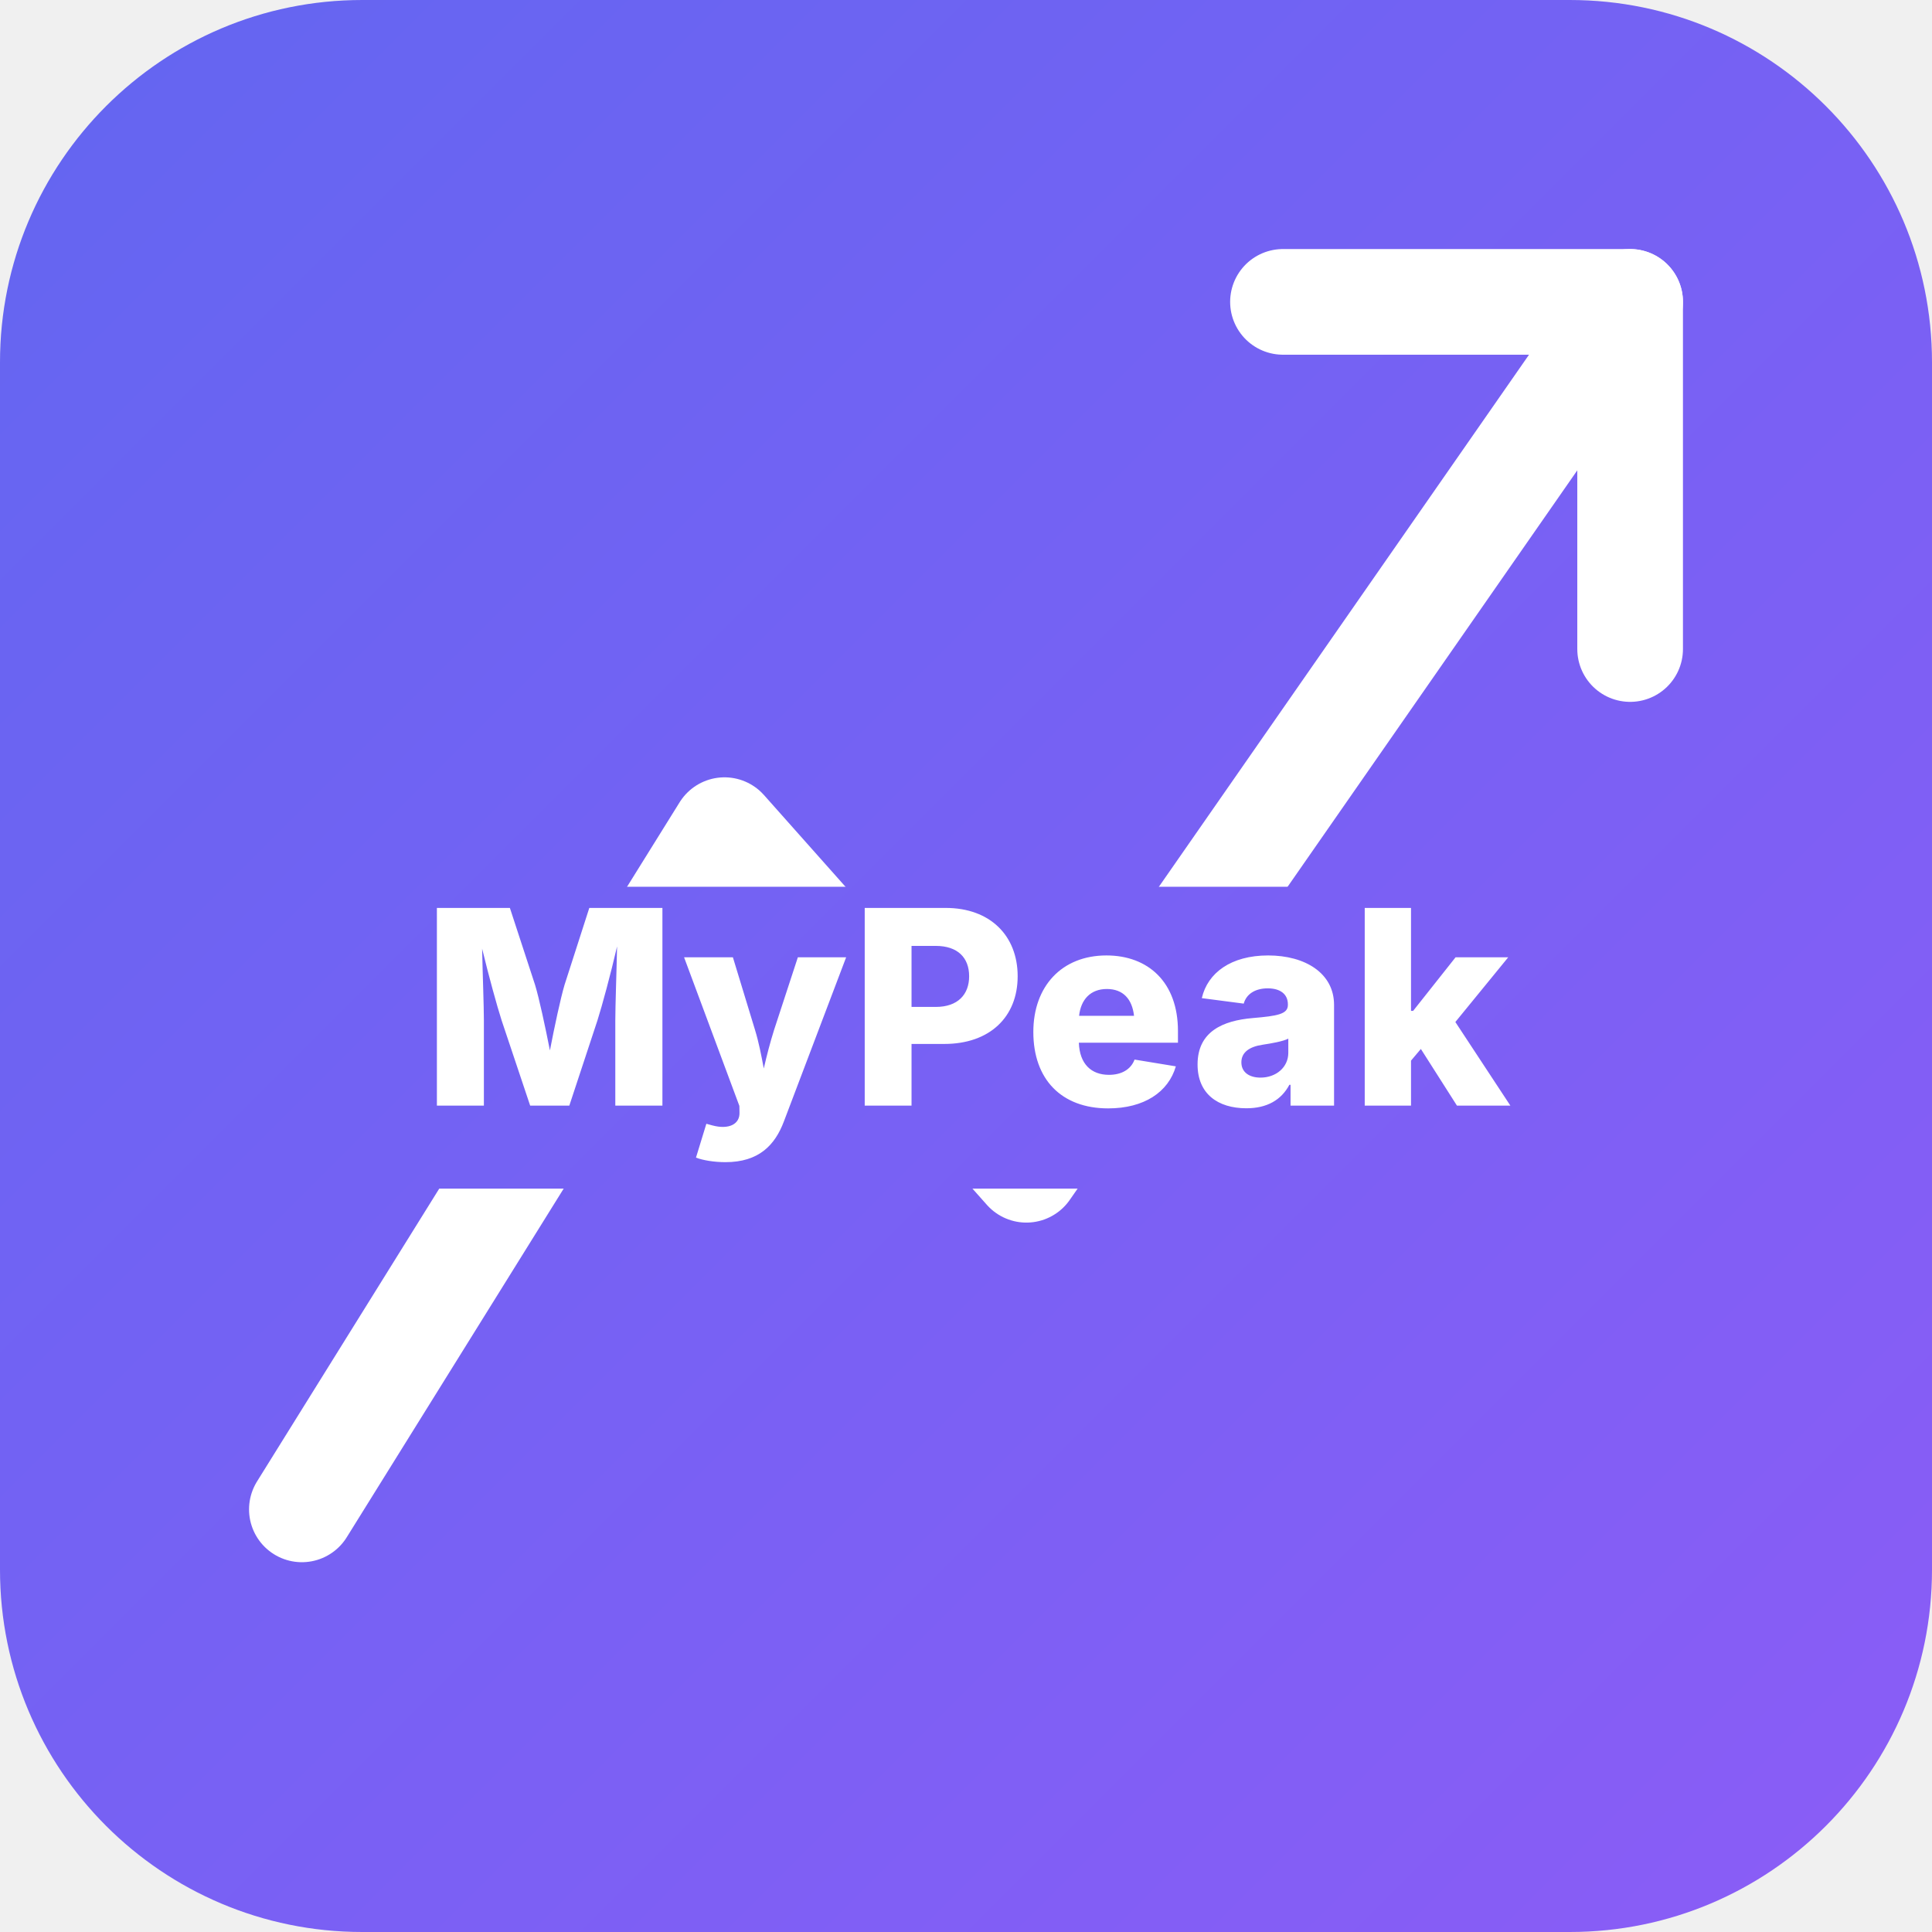
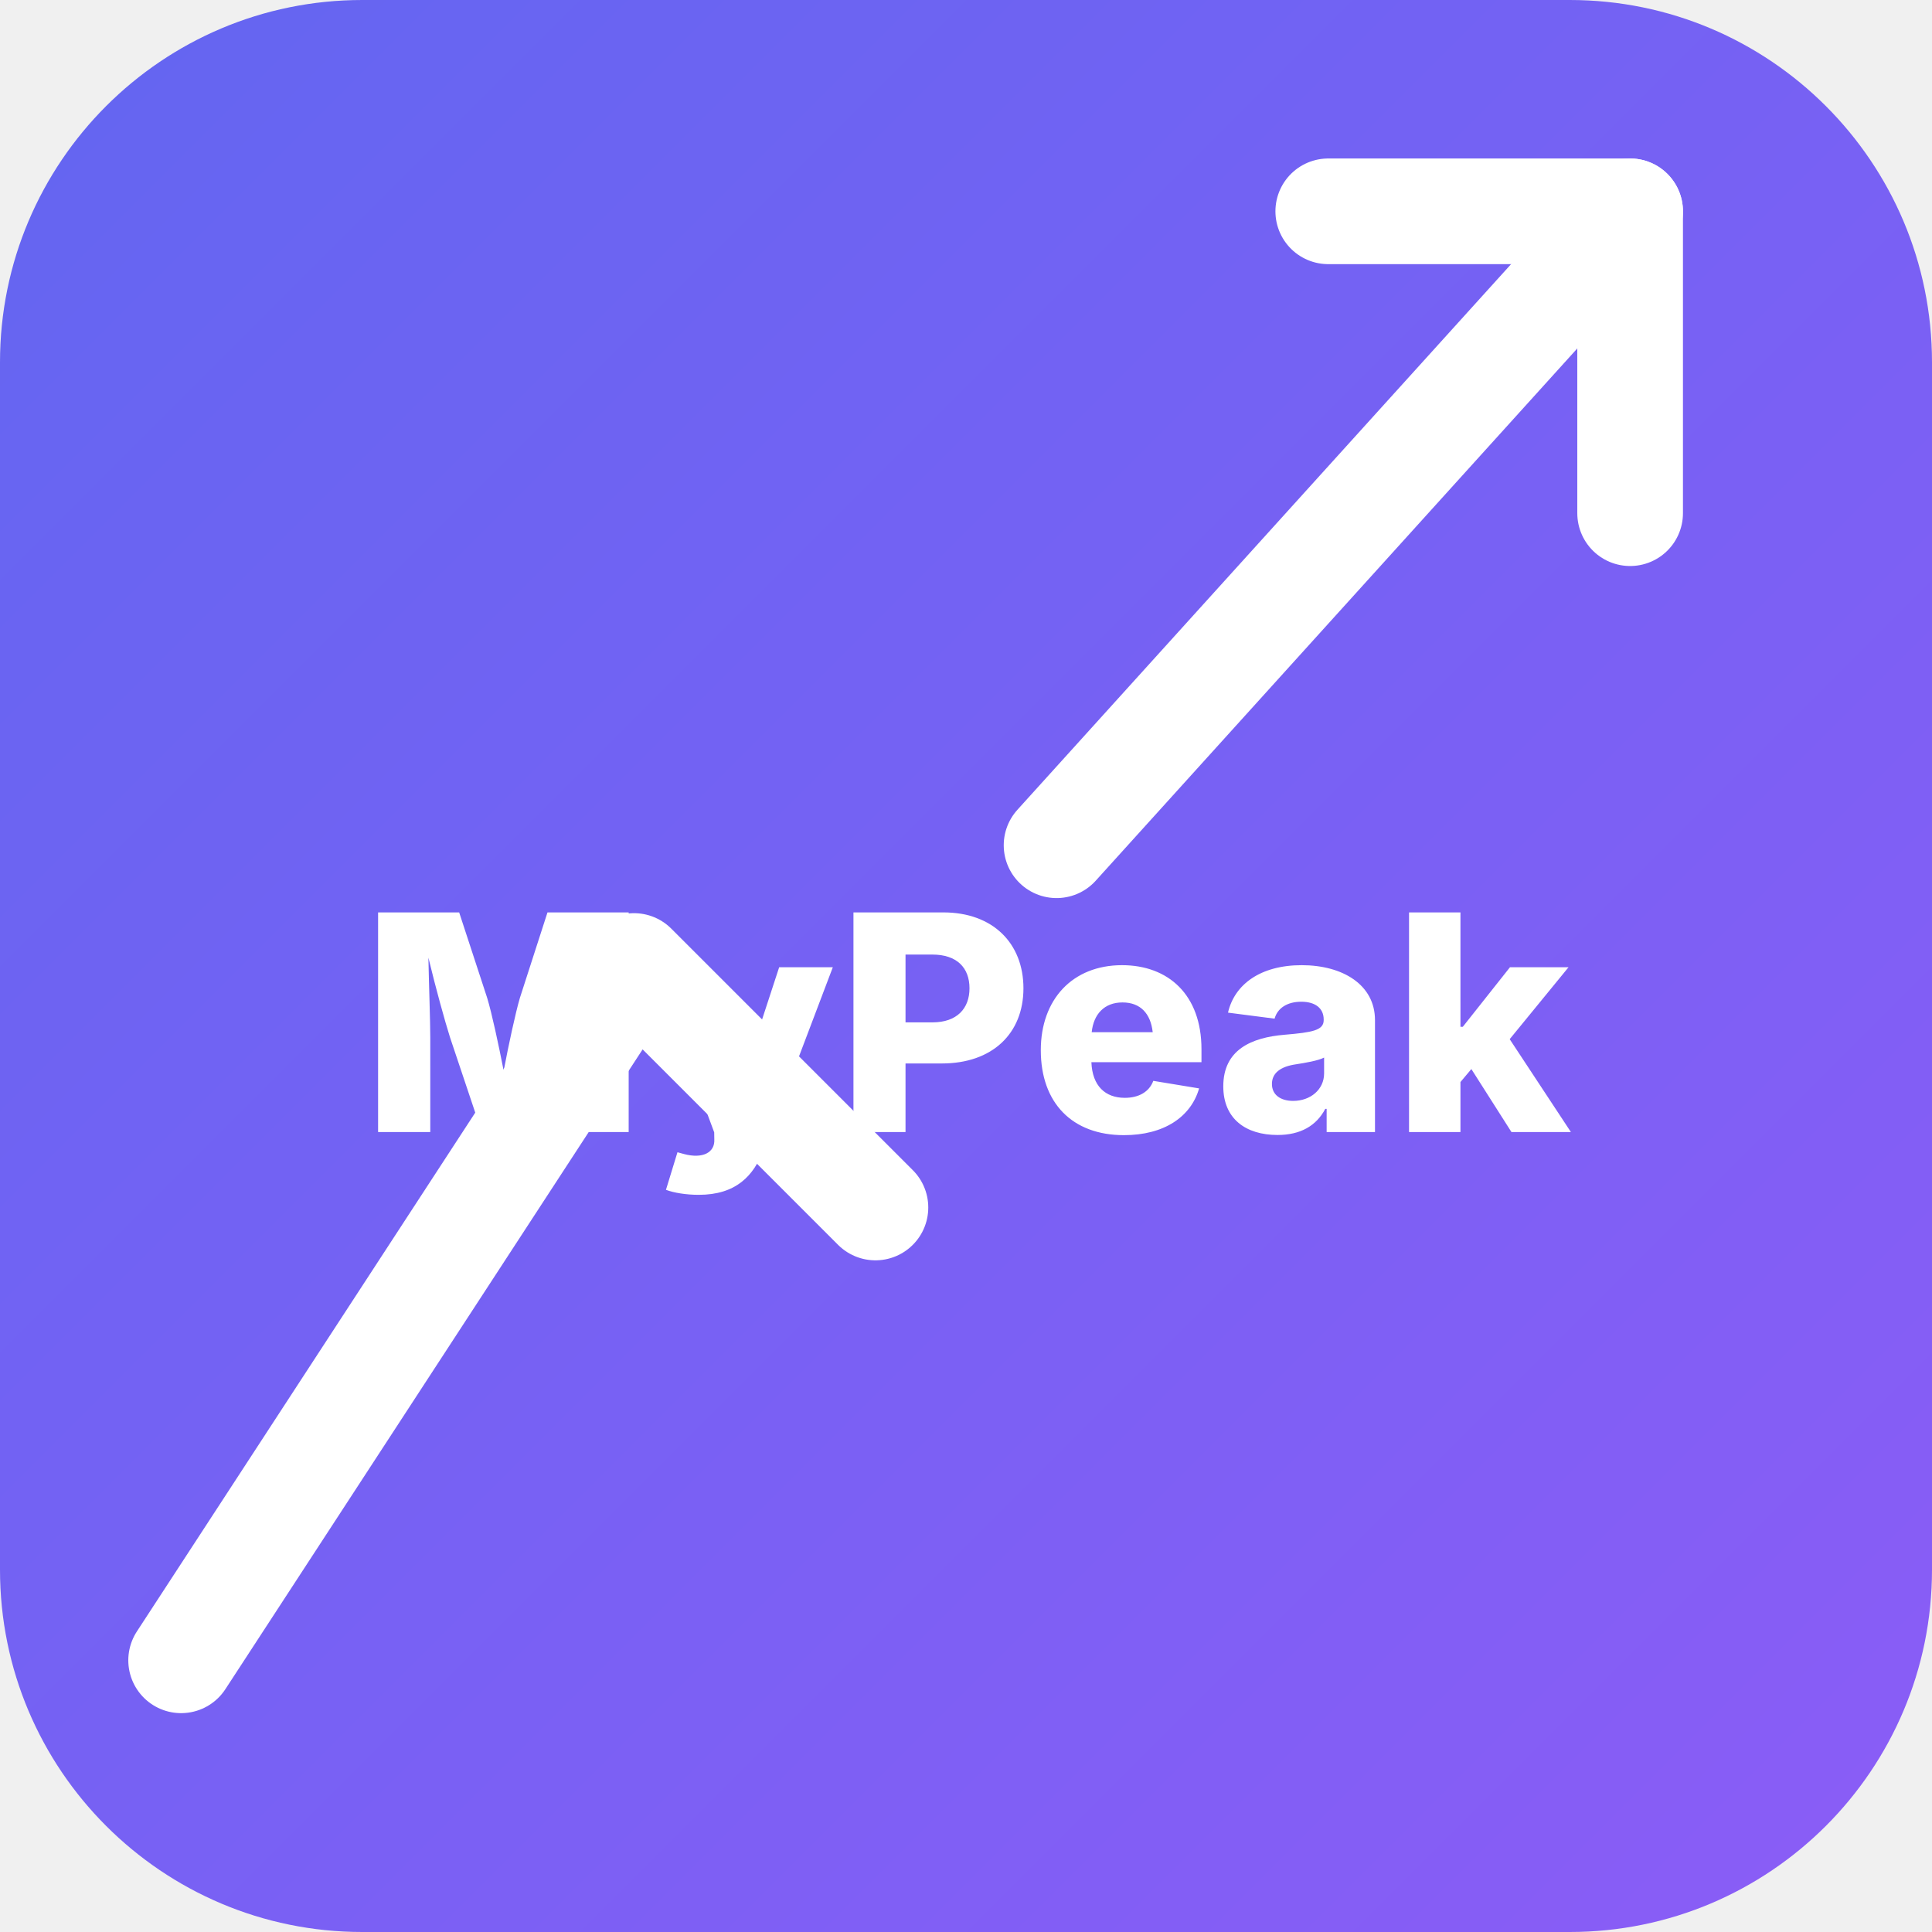
<svg xmlns="http://www.w3.org/2000/svg" width="512" height="512" viewBox="0 0 512 512" fill="none">
  <defs>
    <linearGradient id="bg" x1="0" y1="0" x2="512" y2="512" gradientUnits="userSpaceOnUse">
      <stop offset="0%" stop-color="#6366f1" />
      <stop offset="100%" stop-color="#8b5cf6" />
    </linearGradient>
  </defs>
  <rect width="512" height="512" rx="96" fill="url(#bg)" />
-   <path d="M80 400L192 220L272 310L432 80" stroke="white" stroke-width="28" stroke-linecap="round" stroke-linejoin="round" />
-   <path d="M340 80H432V172" stroke="white" stroke-width="28" stroke-linecap="round" stroke-linejoin="round" />
-   <rect x="80" y="235" width="352" height="80" rx="16" fill="url(#bg)" />
-   <text x="256" y="293" text-anchor="middle" font-family="Inter, system-ui, sans-serif" font-weight="800" font-size="72" fill="white">MyPeak</text>
+   <path d="M48 440L168 256L232 320" stroke="white" stroke-width="28" stroke-linecap="round" stroke-linejoin="round" />
+   <path d="M280 224L432 56" stroke="white" stroke-width="28" stroke-linecap="round" stroke-linejoin="round" />
+   <path d="M352 56H432V136" stroke="white" stroke-width="28" stroke-linecap="round" stroke-linejoin="round" />
+   <text x="256" y="300" text-anchor="middle" font-family="Inter, system-ui, sans-serif" font-weight="800" font-size="80" fill="white">MyPeak</text>
</svg>
